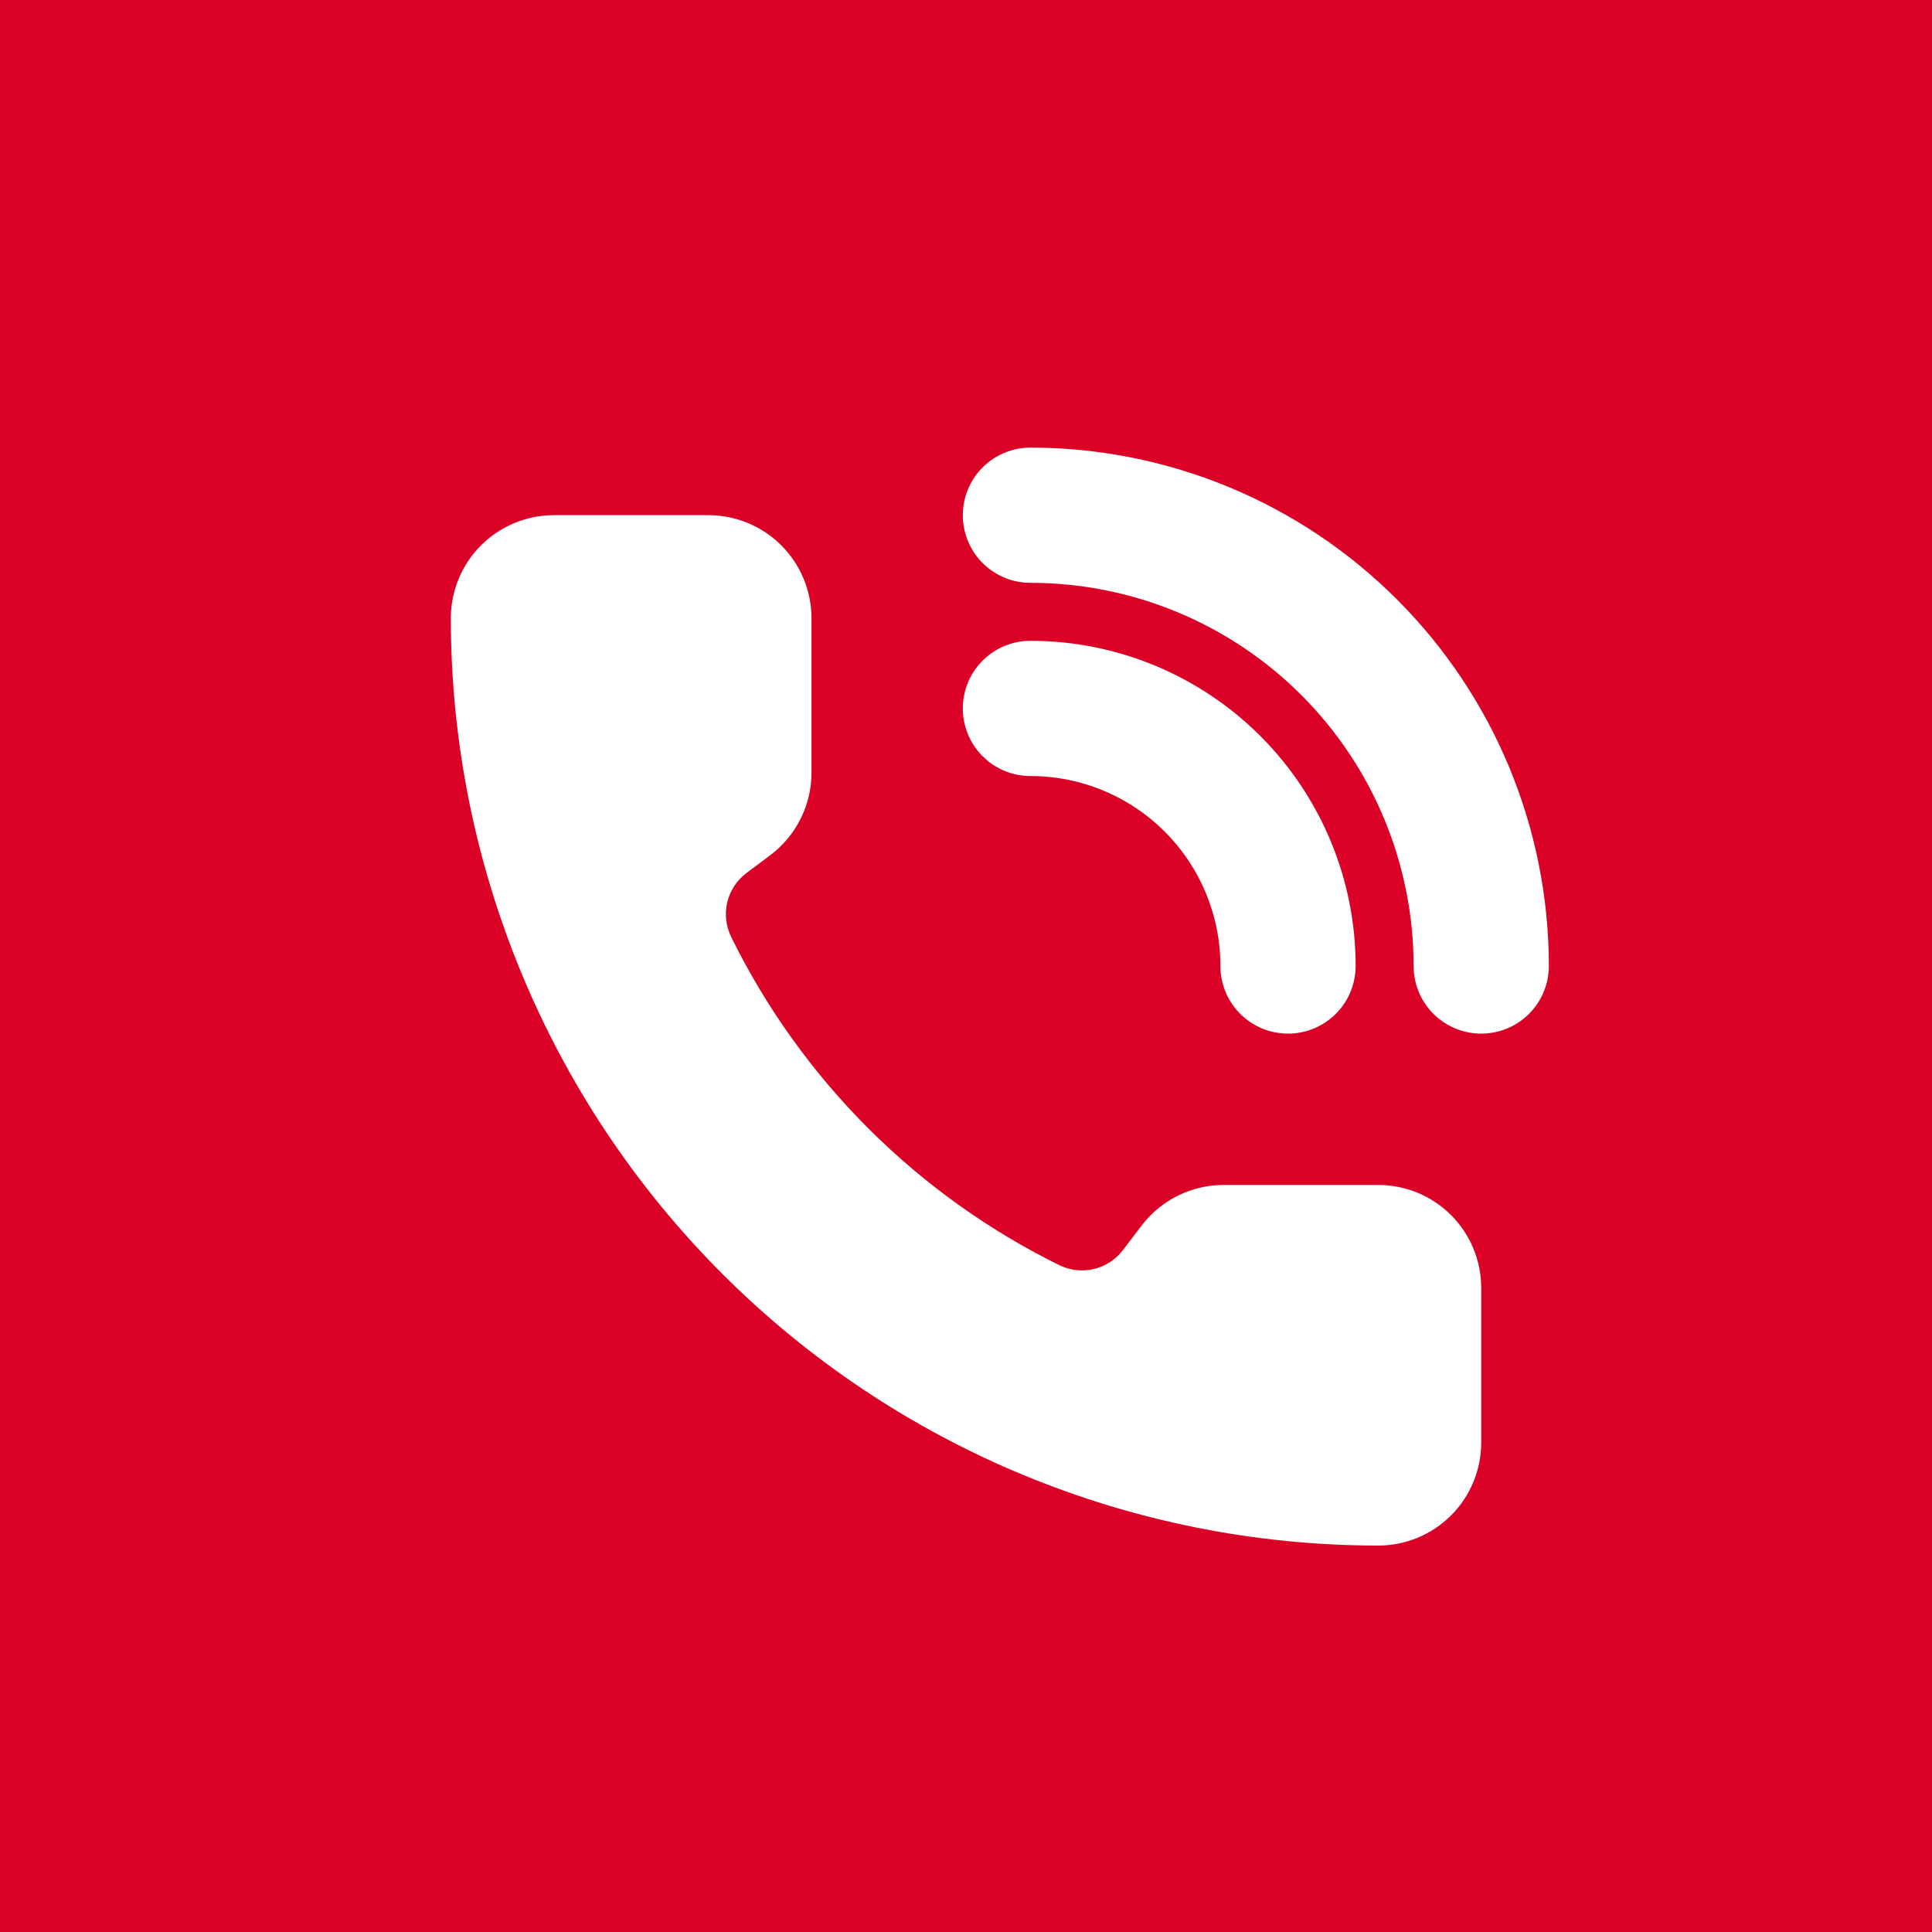
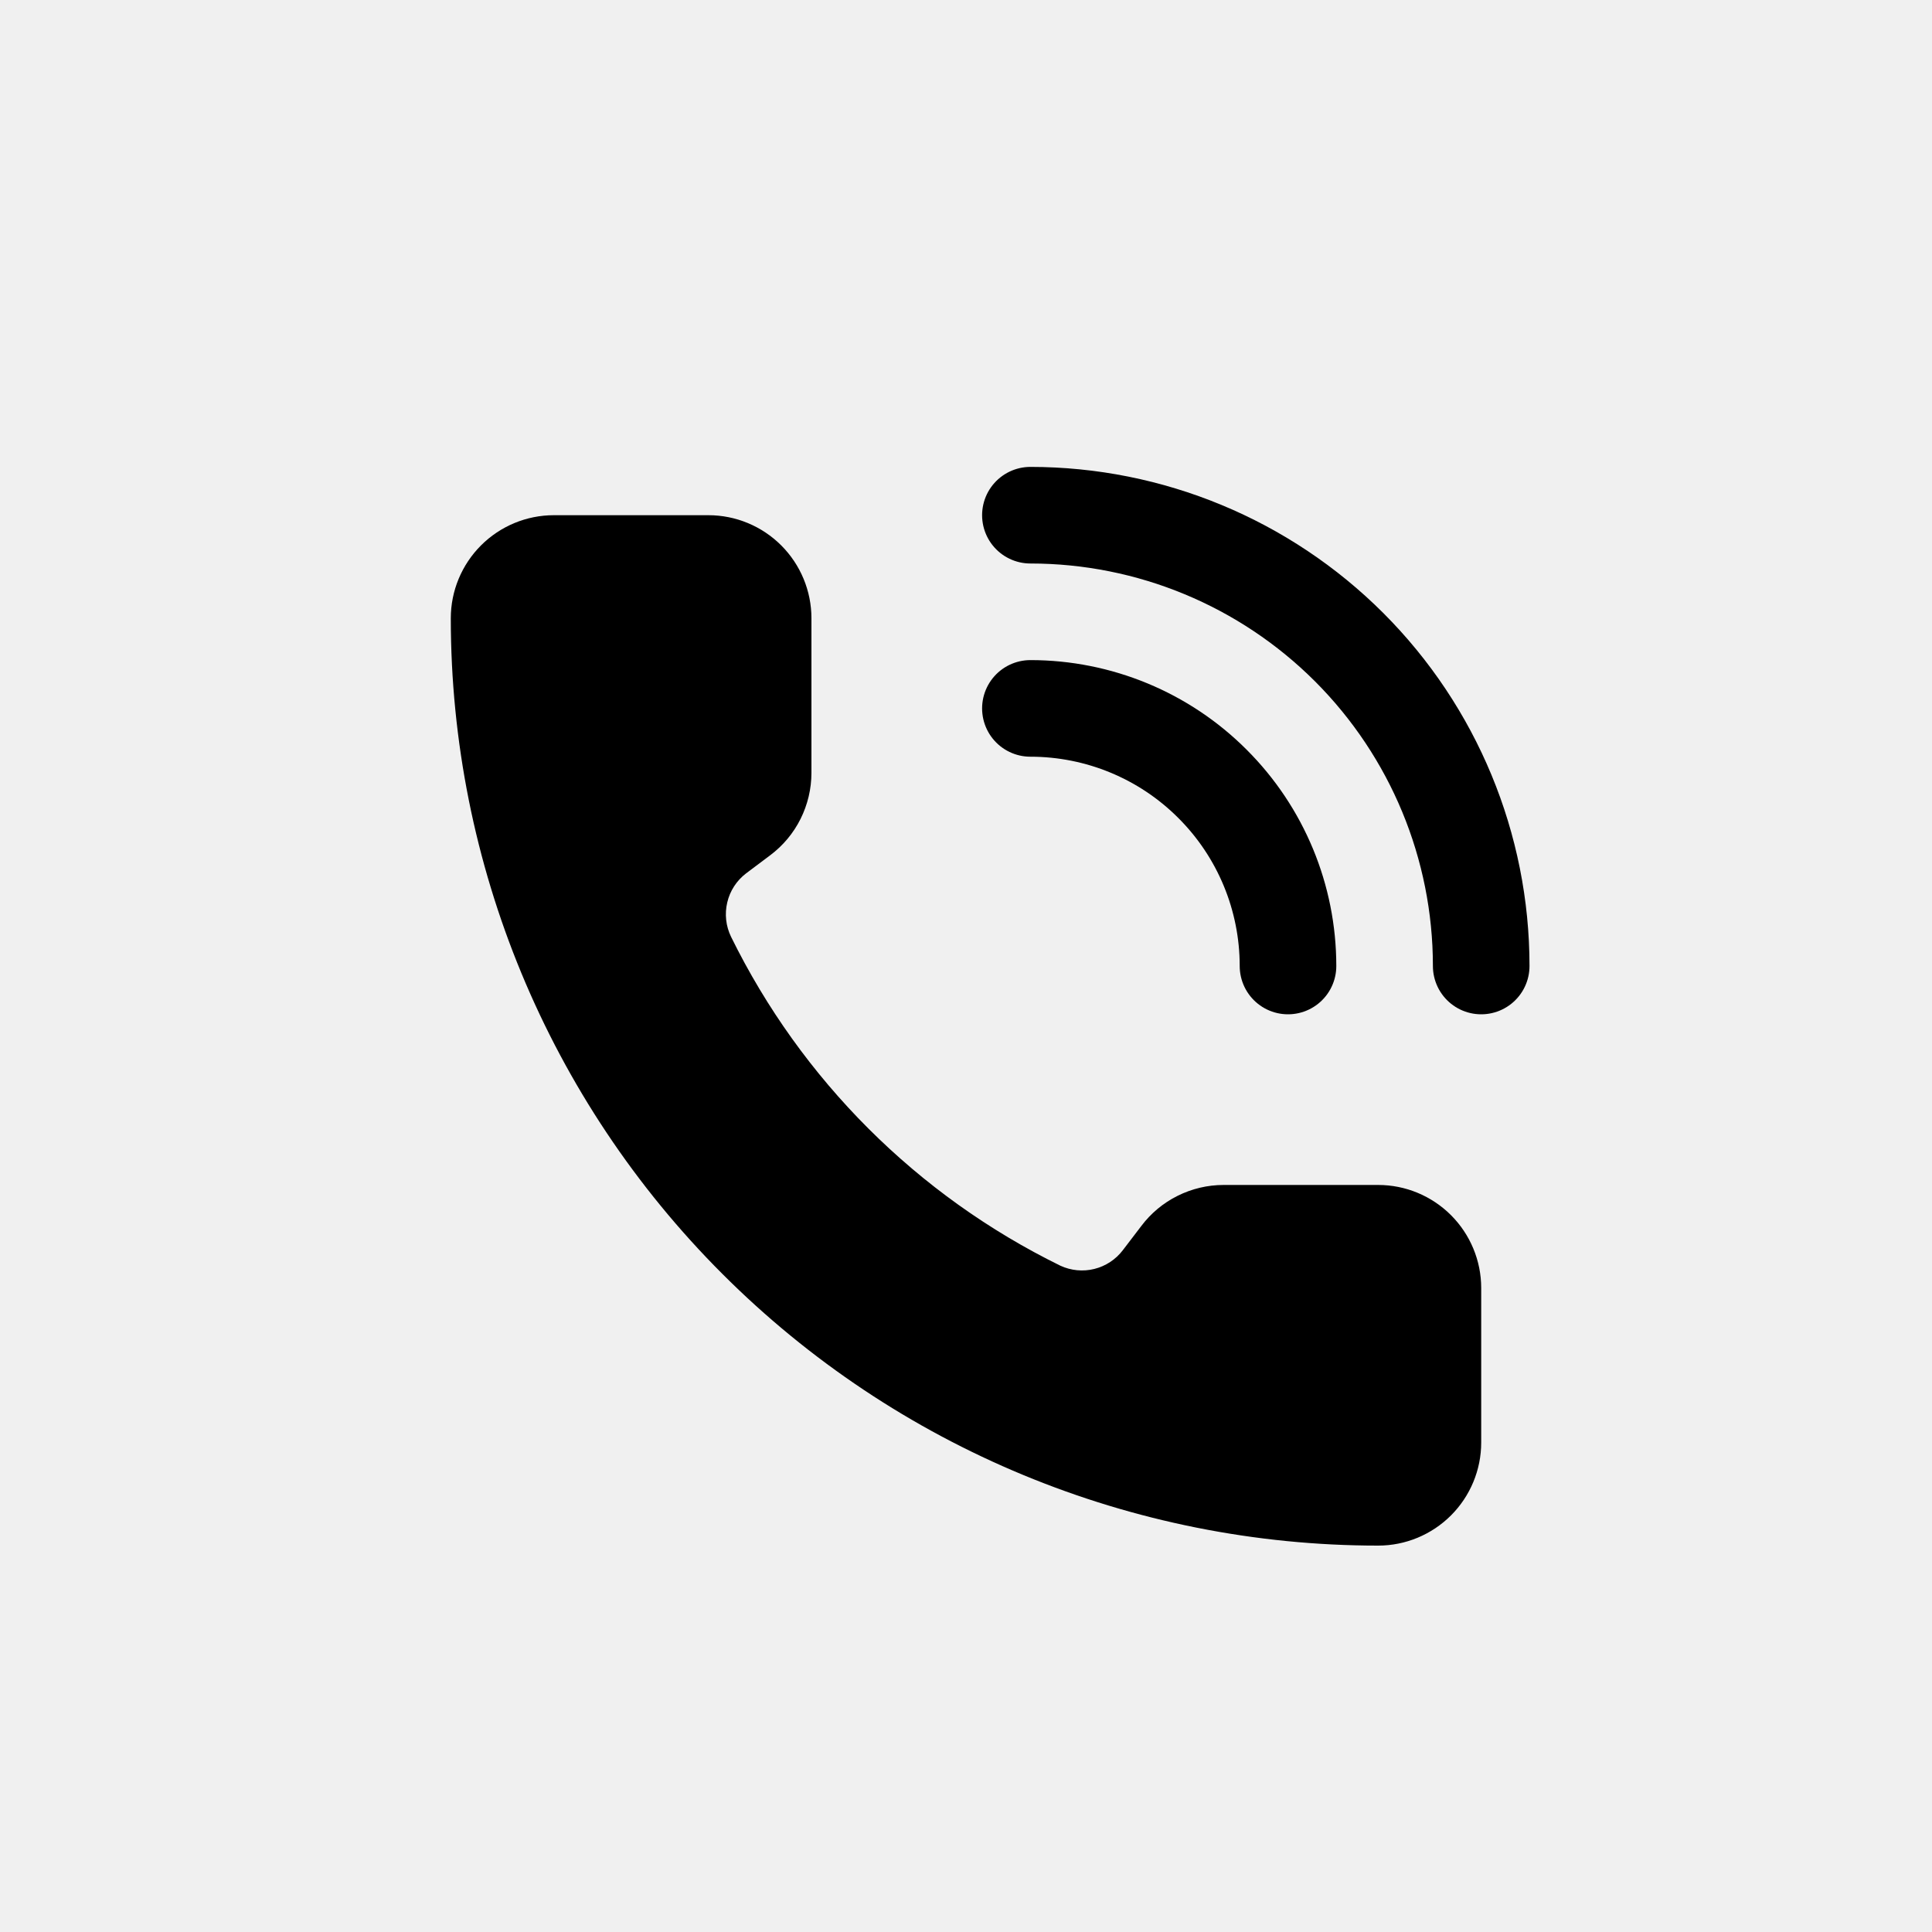
- <svg xmlns="http://www.w3.org/2000/svg" width="40" height="40" viewBox="0 0 40 40" fill="none">
-   <rect width="40" height="40" fill="#DB0025" />
-   <path d="M21.334 10.667C23.809 10.667 26.183 11.65 27.933 13.401C29.683 15.151 30.667 17.525 30.667 20" stroke="white" stroke-width="2.8" stroke-linecap="round" stroke-linejoin="round" />
-   <path d="M21.334 14.667C22.748 14.667 24.105 15.229 25.105 16.229C26.105 17.229 26.667 18.586 26.667 20" stroke="white" stroke-width="2.8" stroke-linecap="round" stroke-linejoin="round" />
-   <path d="M21.955 26.205C22.175 26.306 22.423 26.329 22.659 26.271C22.894 26.212 23.102 26.075 23.249 25.882L23.627 25.386C23.826 25.121 24.084 24.906 24.38 24.758C24.676 24.61 25.003 24.533 25.334 24.533H28.534C29.1 24.533 29.642 24.757 30.043 25.157C30.443 25.558 30.667 26.1 30.667 26.666V29.866C30.667 30.432 30.443 30.974 30.043 31.375C29.642 31.775 29.1 31.999 28.534 31.999C23.442 31.999 18.558 29.977 14.957 26.376C11.357 22.775 9.334 17.892 9.334 12.799C9.334 12.234 9.559 11.691 9.959 11.291C10.359 10.891 10.902 10.666 11.467 10.666H14.667C15.233 10.666 15.776 10.891 16.176 11.291C16.576 11.691 16.801 12.234 16.801 12.799V15.999C16.801 16.331 16.724 16.657 16.575 16.953C16.427 17.25 16.212 17.507 15.947 17.706L15.448 18.08C15.252 18.23 15.114 18.443 15.057 18.682C15.001 18.922 15.029 19.174 15.137 19.396C16.594 22.357 18.992 24.751 21.955 26.205Z" fill="white" />
+ <svg xmlns="http://www.w3.org/2000/svg" width="30" height="30" viewBox="0 0 30 30" fill="none">
+   <path d="M16 8C17.857 8 19.637 8.738 20.95 10.05C22.262 11.363 23 13.143 23 15" stroke="currentColor" stroke-width="1.5" stroke-linecap="round" stroke-linejoin="round" />
+   <path d="M16 11C17.061 11 18.078 11.421 18.828 12.172C19.579 12.922 20 13.939 20 15" stroke="currentColor" stroke-width="1.5" stroke-linecap="round" stroke-linejoin="round" />
+   <path d="M16.466 19.654C16.631 19.73 16.817 19.748 16.993 19.704C17.17 19.66 17.326 19.557 17.436 19.412L17.72 19.04C17.869 18.841 18.062 18.68 18.285 18.569C18.507 18.458 18.752 18.4 19 18.4H21.4C21.824 18.4 22.231 18.569 22.531 18.869C22.831 19.169 23 19.576 23 20V22.4C23 22.824 22.831 23.231 22.531 23.531C22.231 23.831 21.824 24 21.4 24C17.581 24 13.918 22.483 11.218 19.782C8.517 17.082 7 13.419 7 9.6C7 9.176 7.169 8.769 7.469 8.469C7.769 8.169 8.176 8 8.6 8H11C11.424 8 11.831 8.169 12.131 8.469C12.431 8.769 12.6 9.176 12.6 9.6V12C12.6 12.248 12.542 12.493 12.431 12.716C12.32 12.938 12.159 13.131 11.96 13.28L11.586 13.561C11.439 13.673 11.335 13.832 11.293 14.012C11.25 14.192 11.271 14.381 11.352 14.547C12.445 16.768 14.243 18.564 16.466 19.654Z" fill="currentColor" />
</svg>
